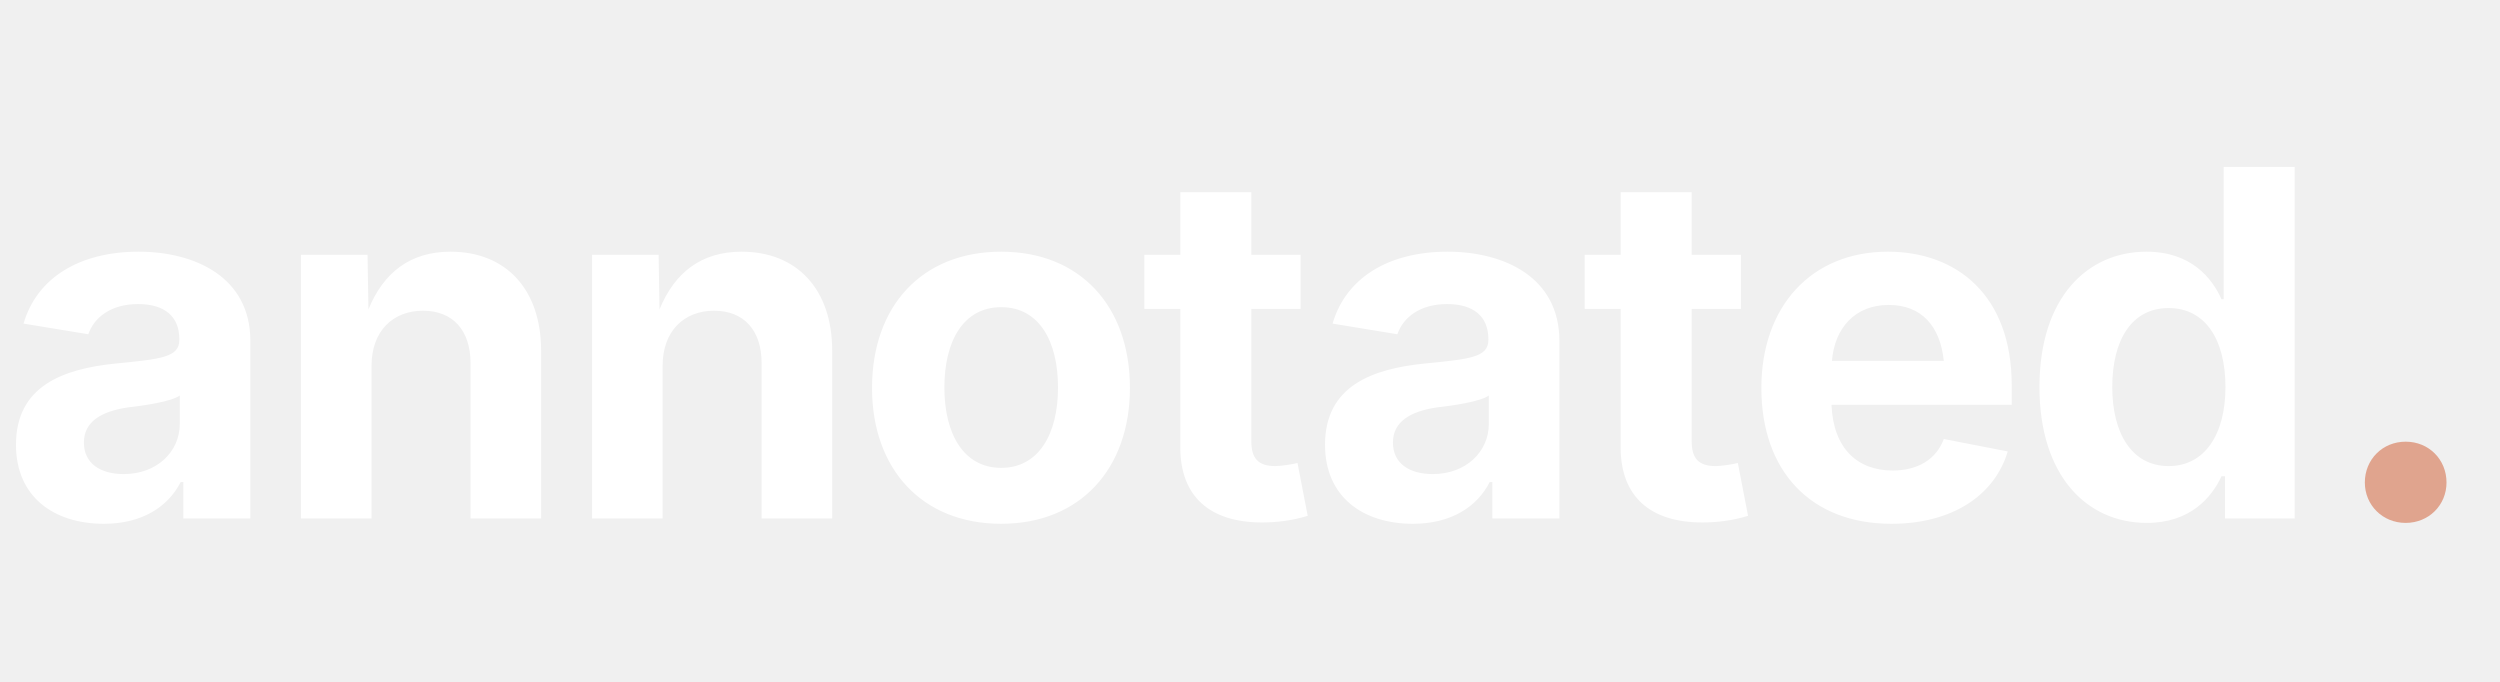
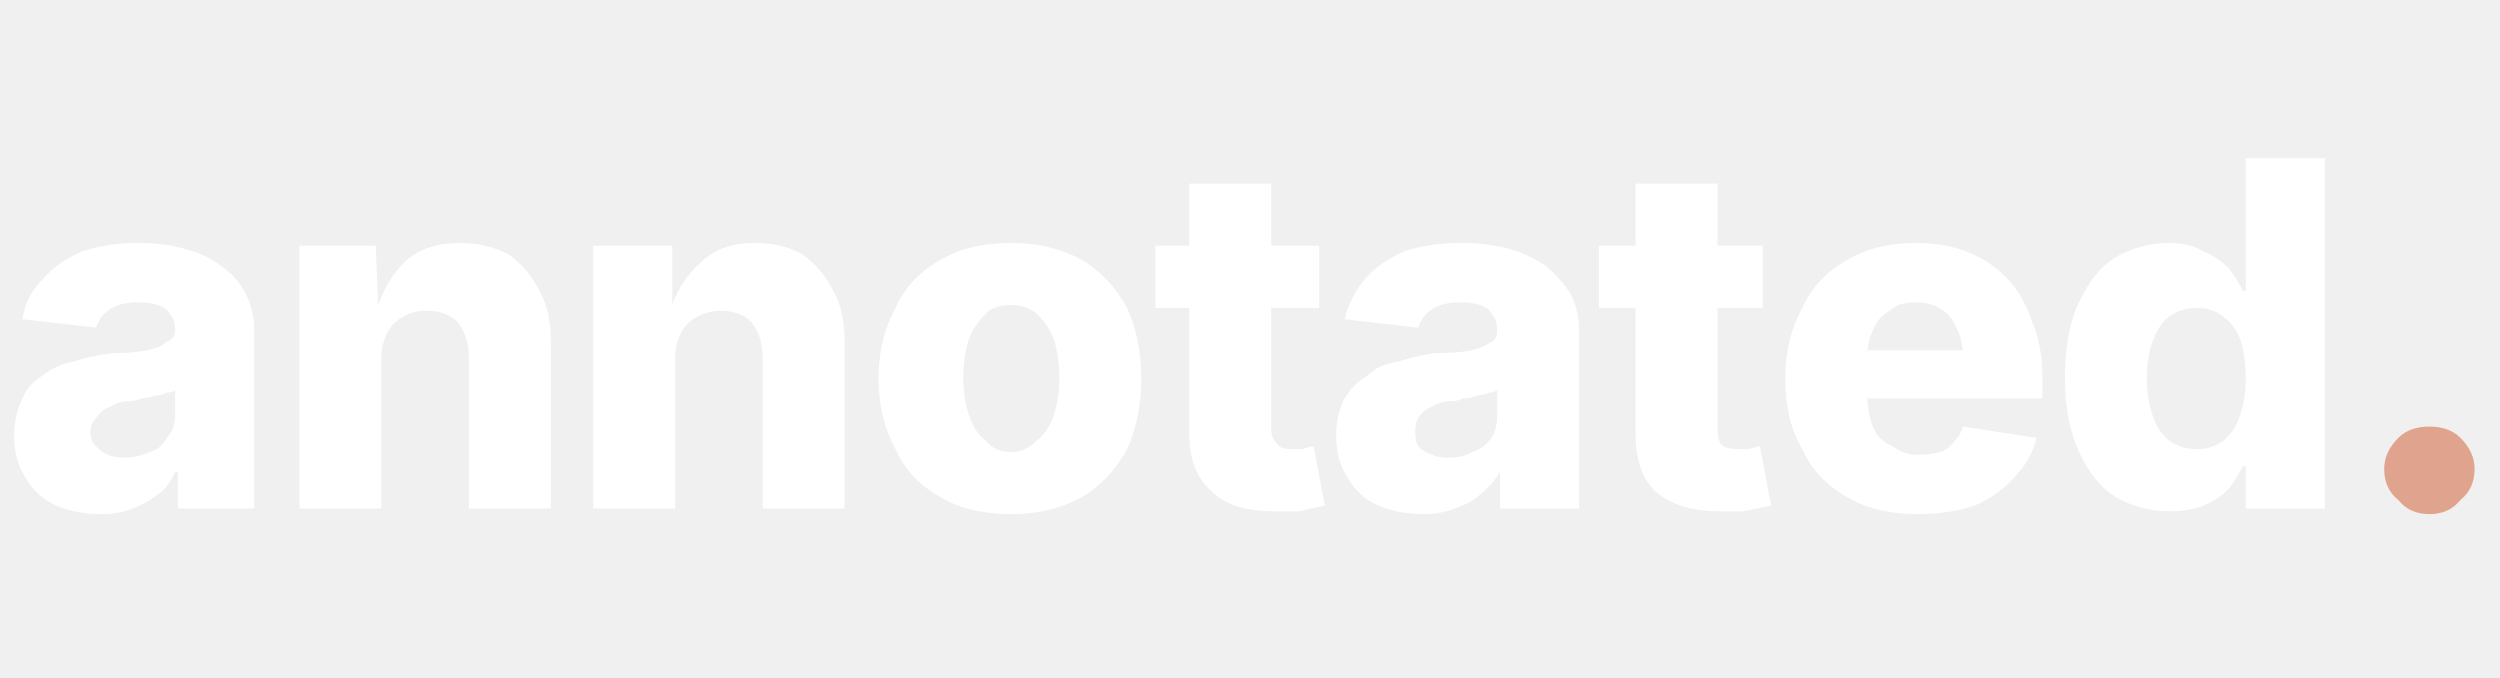
- <svg xmlns="http://www.w3.org/2000/svg" viewBox="0 0 88 24" role="img" aria-labelledby="title desc">
-   <text x="0" y="18.25" fill="#FFFFFF" font-family="system-ui, -apple-system, BlinkMacSystemFont, 'Segoe UI', sans-serif" font-size="17" font-weight="700" letter-spacing="-0.34px">annotated<tspan fill="#E0A48E">.</tspan>
-   </text>
+ <svg xmlns="http://www.w3.org/2000/svg" viewBox="0 0 88.5 24" role="img" aria-labelledby="title desc">
+   <path fill="#FFFFFF" d="M3.6 18.2L3.6 18.2Q2.7 18.2 2.0 17.9Q1.3 17.6 0.9 16.9Q0.5 16.3 0.5 15.4L0.5 15.4Q0.5 14.7 0.8 14.1Q1.0 13.6 1.5 13.3Q2.0 12.9 2.6 12.8Q3.2 12.6 4.0 12.5L4.0 12.5Q4.7 12.5 5.2 12.4Q5.7 12.3 5.9 12.1Q6.2 12.0 6.2 11.7L6.2 11.7L6.2 11.7Q6.2 11.3 6.0 11.1Q5.9 10.9 5.6 10.8Q5.3 10.7 4.9 10.7L4.9 10.7Q4.5 10.7 4.2 10.8Q3.9 10.9 3.7 11.1Q3.5 11.3 3.4 11.6L3.4 11.6L0.8 11.3Q0.9 10.5 1.5 9.9Q2.0 9.3 2.9 8.9Q3.8 8.6 4.9 8.6L4.9 8.6Q5.8 8.6 6.5 8.8Q7.3 9.0 7.8 9.4Q8.4 9.8 8.7 10.4Q9.0 11.0 9.0 11.7L9.0 11.7L9.0 18L6.3 18L6.3 16.7L6.2 16.7Q6.0 17.2 5.6 17.5Q5.2 17.8 4.7 18.0Q4.2 18.2 3.6 18.2ZM4.4 16.2L4.4 16.2Q4.9 16.2 5.3 16.0Q5.7 15.9 5.9 15.5Q6.2 15.2 6.2 14.7L6.2 14.7L6.2 13.8Q6.1 13.9 5.9 13.9Q5.7 14.0 5.5 14.0Q5.2 14.1 5.0 14.1Q4.8 14.2 4.6 14.2L4.6 14.2Q4.2 14.2 3.9 14.4Q3.6 14.5 3.4 14.8Q3.2 15.0 3.2 15.3L3.2 15.3Q3.2 15.6 3.4 15.8Q3.6 16.0 3.8 16.1Q4.1 16.2 4.4 16.2ZM13.5 12.7L13.5 12.7L13.5 18L10.6 18L10.6 8.7L13.3 8.7L13.4 11.1L13.3 11.1Q13.6 10.0 14.3 9.3Q15.0 8.6 16.3 8.6L16.3 8.6Q17.2 8.6 18.0 9.0Q18.7 9.5 19.1 10.3Q19.5 11.0 19.5 12.1L19.5 12.1L19.5 18L16.6 18L16.6 12.7Q16.6 11.9 16.2 11.4Q15.8 11.0 15.1 11.0L15.1 11.0Q14.6 11.0 14.3 11.2Q13.9 11.4 13.7 11.8Q13.5 12.2 13.5 12.7ZM23.9 12.7L23.9 12.7L23.9 18L21.0 18L21.0 8.7L23.8 8.7L23.8 11.1L23.7 11.1Q24.0 10.0 24.8 9.3Q25.5 8.6 26.7 8.6L26.7 8.6Q27.7 8.6 28.4 9.0Q29.1 9.5 29.5 10.3Q29.9 11.0 29.9 12.1L29.9 12.1L29.9 18L27.0 18L27.0 12.7Q27.0 11.9 26.6 11.4Q26.2 11.0 25.5 11.0L25.5 11.0Q25.1 11.0 24.7 11.2Q24.3 11.4 24.1 11.8Q23.9 12.2 23.9 12.7ZM35.8 18.2L35.8 18.2Q34.3 18.2 33.3 17.6Q32.2 17.0 31.7 15.9Q31.1 14.8 31.1 13.4L31.1 13.4Q31.1 12.0 31.7 10.9Q32.2 9.8 33.3 9.2Q34.3 8.6 35.8 8.6L35.8 8.6Q37.2 8.6 38.3 9.2Q39.3 9.8 39.9 10.9Q40.4 12.0 40.4 13.4L40.4 13.4Q40.4 14.8 39.9 15.9Q39.3 17.0 38.3 17.6Q37.2 18.2 35.8 18.2ZM35.8 16.0L35.8 16.0Q36.3 16.0 36.7 15.6Q37.1 15.3 37.3 14.7Q37.5 14.1 37.5 13.4L37.5 13.4Q37.5 12.6 37.3 12.0Q37.1 11.5 36.7 11.1Q36.3 10.8 35.8 10.8L35.8 10.8Q35.2 10.8 34.9 11.1Q34.5 11.5 34.3 12.0Q34.1 12.6 34.1 13.4L34.1 13.4Q34.1 14.1 34.3 14.7Q34.5 15.3 34.9 15.6Q35.2 16.0 35.8 16.0ZM40.9 8.7L46.7 8.7L46.7 10.9L40.9 10.9L40.9 8.7ZM42.1 15.4L42.1 6.5L45.0 6.5L45.0 15.2Q45.0 15.5 45.2 15.7Q45.3 15.9 45.7 15.9L45.7 15.9Q45.9 15.9 46.1 15.9Q46.4 15.8 46.5 15.8L46.5 15.8L46.9 17.9Q46.4 18.0 46.0 18.1Q45.5 18.1 45.1 18.1L45.1 18.1Q43.6 18.1 42.9 17.4Q42.1 16.7 42.1 15.4L42.1 15.4ZM50.4 18.2L50.4 18.2Q49.5 18.2 48.8 17.9Q48.1 17.6 47.7 16.9Q47.3 16.3 47.3 15.4L47.3 15.4Q47.3 14.7 47.6 14.1Q47.9 13.6 48.4 13.3Q48.8 12.9 49.5 12.8Q50.1 12.6 50.8 12.5L50.8 12.5Q51.6 12.5 52.1 12.4Q52.5 12.3 52.8 12.1Q53.0 12.0 53.0 11.7L53.0 11.7L53.0 11.7Q53.0 11.3 52.8 11.1Q52.7 10.9 52.4 10.8Q52.1 10.7 51.7 10.7L51.7 10.7Q51.3 10.7 51.0 10.8Q50.7 10.9 50.5 11.1Q50.3 11.3 50.2 11.6L50.2 11.6L47.6 11.3Q47.8 10.5 48.3 9.9Q48.8 9.3 49.7 8.9Q50.6 8.6 51.7 8.6L51.7 8.6Q52.6 8.6 53.4 8.8Q54.1 9.0 54.7 9.4Q55.2 9.8 55.6 10.4Q55.9 11.0 55.9 11.7L55.9 11.7L55.9 18L53.1 18L53.1 16.7L53.1 16.7Q52.8 17.2 52.4 17.5Q52.1 17.8 51.5 18.0Q51.0 18.2 50.4 18.2ZM51.3 16.2L51.3 16.2Q51.8 16.2 52.1 16.0Q52.5 15.9 52.8 15.5Q53.0 15.2 53.0 14.7L53.0 14.7L53.0 13.8Q52.9 13.9 52.7 13.9Q52.5 14.0 52.3 14.0Q52.1 14.1 51.8 14.1Q51.6 14.2 51.4 14.2L51.4 14.2Q51.0 14.2 50.7 14.4Q50.4 14.5 50.2 14.8Q50.1 15.0 50.1 15.3L50.1 15.3Q50.1 15.6 50.2 15.8Q50.4 16.0 50.7 16.1Q50.9 16.2 51.3 16.2ZM56.6 8.7L62.4 8.7L62.4 10.9L56.6 10.9L56.6 8.7ZM57.9 15.4L57.9 6.5L60.8 6.5L60.8 15.2Q60.8 15.5 60.9 15.7Q61.1 15.9 61.5 15.9L61.5 15.9Q61.7 15.9 61.9 15.9Q62.2 15.8 62.3 15.8L62.3 15.8L62.7 17.9Q62.2 18.0 61.7 18.1Q61.3 18.1 60.9 18.1L60.9 18.1Q59.4 18.1 58.6 17.4Q57.9 16.7 57.9 15.4L57.9 15.4ZM67.9 18.2L67.9 18.2Q66.4 18.2 65.4 17.6Q64.3 17.0 63.8 15.9Q63.2 14.9 63.2 13.4L63.2 13.4Q63.2 12.0 63.8 10.9Q64.3 9.8 65.4 9.2Q66.4 8.6 67.8 8.6L67.8 8.6Q68.8 8.6 69.6 8.9Q70.4 9.2 71.0 9.8Q71.6 10.4 71.9 11.3Q72.3 12.2 72.3 13.3L72.3 13.3L72.3 14.1L64.2 14.1L64.2 12.4L70.9 12.4L69.5 12.8Q69.5 12.1 69.3 11.7Q69.1 11.2 68.8 11.0Q68.4 10.7 67.8 10.7L67.8 10.7Q67.2 10.7 66.9 11.0Q66.5 11.2 66.3 11.7Q66.1 12.1 66.1 12.7L66.1 12.7L66.1 13.9Q66.1 14.6 66.3 15.1Q66.5 15.6 67.0 15.8Q67.4 16.1 67.9 16.1L67.9 16.1Q68.3 16.1 68.7 16.0Q69.0 15.9 69.2 15.6Q69.4 15.4 69.5 15.1L69.5 15.1L72.1 15.5Q71.9 16.3 71.3 16.9Q70.8 17.5 69.9 17.9Q69.0 18.2 67.9 18.2ZM76.8 18.1L76.8 18.1Q75.8 18.1 74.9 17.6Q74.1 17.1 73.6 16.0Q73.1 14.9 73.1 13.4L73.1 13.4Q73.1 11.7 73.6 10.7Q74.1 9.6 74.9 9.1Q75.8 8.6 76.8 8.6L76.8 8.6Q77.5 8.6 78.0 8.9Q78.5 9.1 78.9 9.5Q79.2 9.9 79.4 10.3L79.4 10.3L79.5 10.3L79.5 5.6L82.3 5.6L82.3 18L79.5 18L79.5 16.5L79.4 16.5Q79.2 16.9 78.9 17.3Q78.5 17.7 78.0 17.9Q77.5 18.1 76.8 18.1ZM77.8 15.9L77.8 15.9Q78.3 15.9 78.7 15.6Q79.1 15.3 79.3 14.7Q79.5 14.1 79.5 13.4L79.5 13.4Q79.5 12.6 79.3 12.0Q79.1 11.5 78.7 11.2Q78.3 10.9 77.8 10.9L77.8 10.9Q77.2 10.9 76.8 11.2Q76.4 11.5 76.2 12.1Q76.0 12.6 76.0 13.4L76.0 13.4Q76.0 14.1 76.2 14.7Q76.4 15.3 76.8 15.6Q77.2 15.9 77.8 15.9Z " />
+   <path fill="#E0A48E" d="M86.0 18.2L86.0 18.2Q85.3 18.2 84.9 17.7Q84.4 17.3 84.4 16.6L84.4 16.6Q84.4 16.0 84.9 15.5Q85.3 15.1 86.0 15.1L86.0 15.1Q86.7 15.1 87.1 15.5Q87.6 16.0 87.6 16.6L87.6 16.6Q87.6 17.3 87.1 17.7Q86.7 18.2 86.0 18.2Z " />
</svg>
